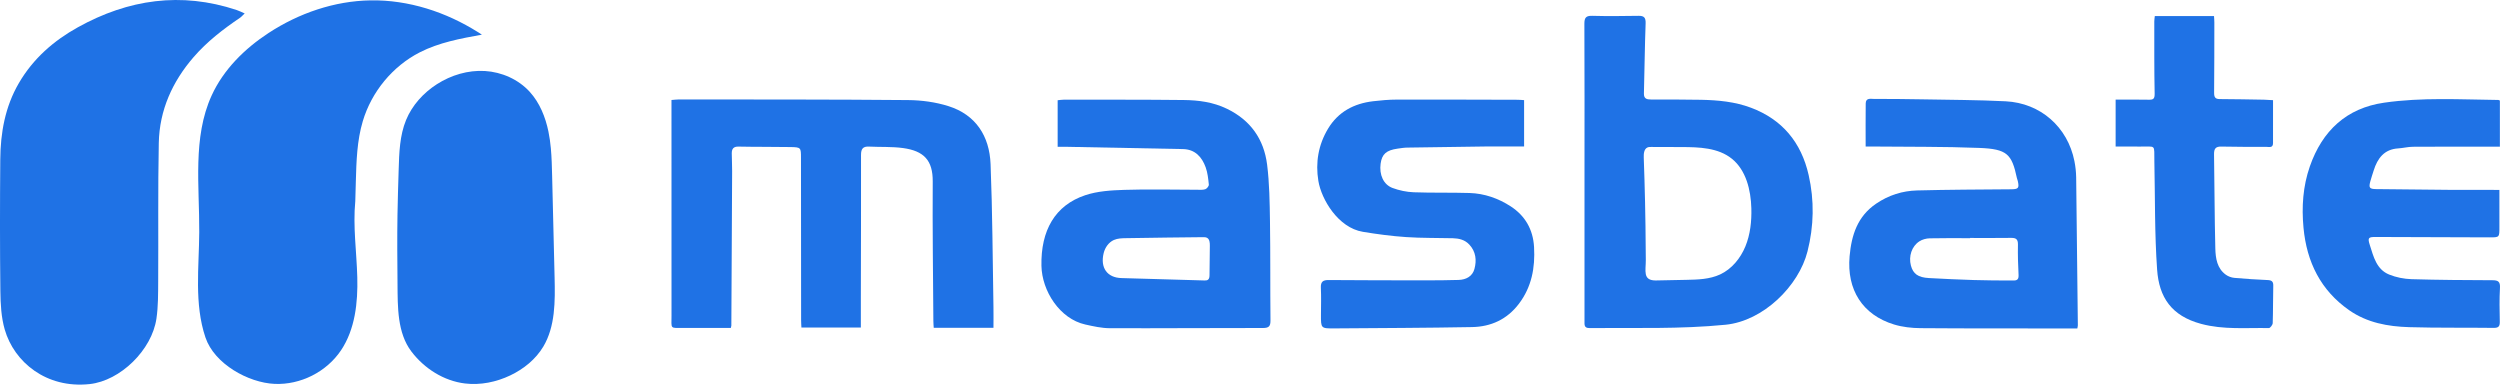
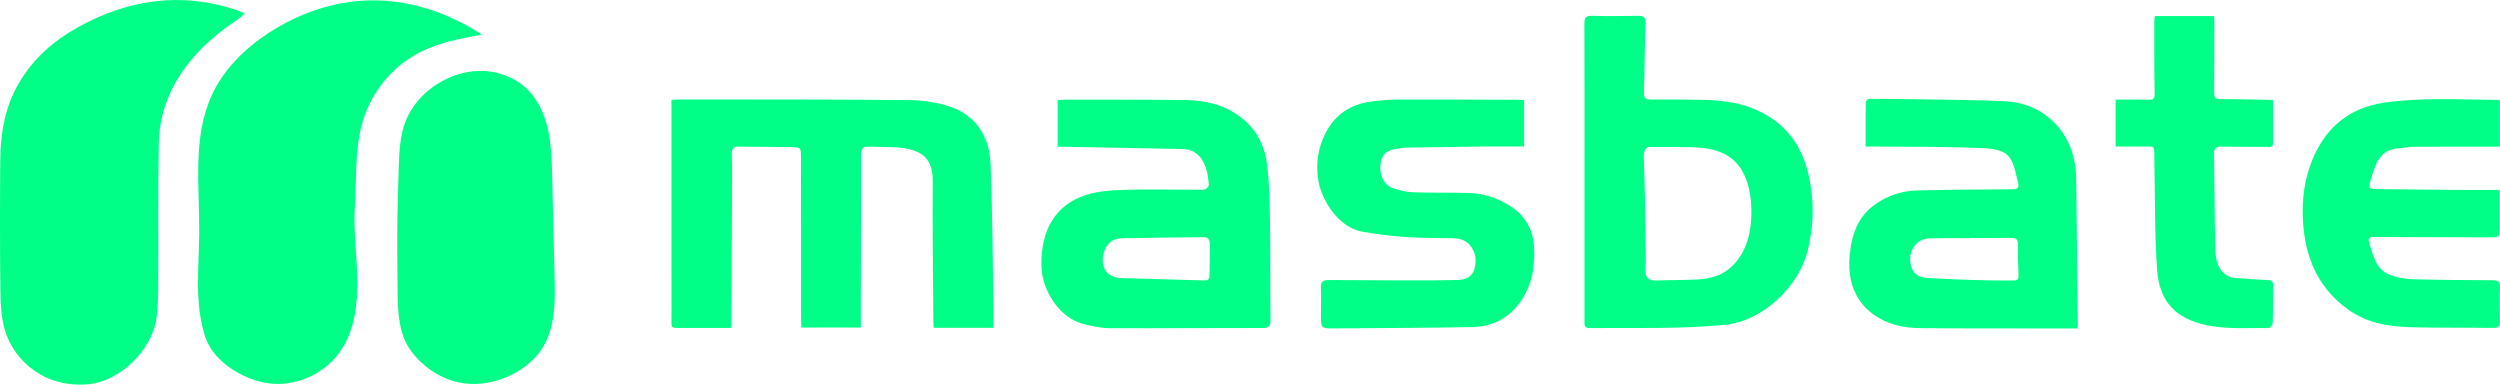
<svg xmlns="http://www.w3.org/2000/svg" width="130" height="20" viewBox="0 0 130 20" fill="none">
-   <path d="M12.724 0.698C12.618 0.797 12.557 0.872 12.481 0.924C11.605 1.517 10.766 2.163 10.069 2.968C8.968 4.239 8.292 5.722 8.257 7.43C8.209 9.829 8.241 12.23 8.226 14.63C8.222 15.274 8.228 15.925 8.136 16.56C7.901 18.201 6.257 19.799 4.663 19.972C2.403 20.216 0.734 18.822 0.247 17.138C0.063 16.502 0.027 15.805 0.019 15.134C-0.007 12.856 -0.005 10.577 0.014 8.298C0.026 6.902 0.263 5.555 0.979 4.325C1.725 3.045 2.793 2.116 4.051 1.418C6.673 -0.038 9.42 -0.435 12.3 0.519C12.427 0.561 12.549 0.623 12.723 0.698L12.724 0.698Z" fill="#1F72E5" />
-   <path d="M24.859 1.675C23.186 0.619 21.239 -0.012 19.273 0.019C17.393 0.048 15.543 0.683 13.962 1.718C12.723 2.529 11.62 3.615 11.001 4.976C10.011 7.153 10.375 9.678 10.361 12.077C10.35 13.886 10.093 15.798 10.683 17.547C11.149 18.927 12.917 19.902 14.278 19.962C15.62 20.021 16.976 19.345 17.733 18.216C18.464 17.125 18.614 15.737 18.579 14.416C18.544 13.096 18.348 11.774 18.475 10.46C18.485 10.121 18.494 9.783 18.503 9.445C18.532 8.387 18.563 7.314 18.865 6.302C19.323 4.767 20.419 3.442 21.827 2.722C22.83 2.209 23.954 2.002 25.059 1.802C24.993 1.758 24.926 1.715 24.859 1.673L24.859 1.675Z" fill="#1F72E5" />
-   <path d="M28.644 7.711C28.617 7.42 28.578 7.13 28.519 6.843C28.364 6.087 28.064 5.345 27.549 4.778C26.953 4.124 26.09 3.745 25.216 3.692C24.341 3.64 23.461 3.903 22.718 4.379C22.022 4.825 21.435 5.467 21.116 6.24C20.784 7.047 20.757 7.946 20.731 8.821C20.707 9.605 20.681 10.389 20.669 11.173C20.649 12.375 20.66 13.578 20.671 14.78C20.682 15.956 20.654 17.308 21.394 18.28C22.069 19.167 23.079 19.808 24.181 19.941C24.984 20.037 25.806 19.868 26.538 19.519C27.229 19.189 27.855 18.686 28.252 18.023C28.878 16.971 28.868 15.664 28.839 14.434C28.797 12.671 28.754 10.909 28.711 9.148C28.699 8.669 28.688 8.187 28.644 7.71L28.644 7.711Z" fill="#1F72E5" />
-   <path d="M38.005 17.052C37.179 17.052 36.368 17.052 35.557 17.052C34.817 17.052 34.919 17.131 34.919 16.404C34.917 12.749 34.917 9.094 34.917 5.439C34.917 5.373 34.917 5.306 34.917 5.2C35.06 5.189 35.189 5.171 35.317 5.171C39.283 5.176 43.25 5.168 47.216 5.204C47.92 5.21 48.649 5.307 49.319 5.519C50.739 5.967 51.452 7.072 51.51 8.534C51.609 11.015 51.617 13.501 51.66 15.985C51.667 16.324 51.66 16.663 51.66 17.044L48.554 17.044C48.548 16.932 48.535 16.81 48.535 16.69C48.52 14.272 48.485 11.855 48.502 9.437C48.51 8.337 48.042 7.847 46.959 7.699C46.378 7.62 45.781 7.652 45.193 7.623C44.878 7.607 44.772 7.732 44.773 8.061C44.779 10.535 44.768 13.01 44.764 15.485C44.763 15.983 44.764 16.482 44.764 17.032L41.674 17.032C41.669 16.918 41.658 16.786 41.658 16.653C41.655 13.838 41.652 11.024 41.651 8.208C41.651 7.677 41.648 7.657 41.116 7.647C40.214 7.63 39.311 7.643 38.409 7.623C38.137 7.616 38.05 7.74 38.052 7.98C38.055 8.286 38.072 8.593 38.071 8.898C38.059 11.576 38.045 14.255 38.03 16.933C38.03 16.955 38.021 16.977 38.004 17.052L38.005 17.052Z" fill="#1F72E5" />
-   <path d="M82.394 8.934C82.394 6.369 82.4 3.804 82.388 1.24C82.386 0.916 82.473 0.814 82.798 0.823C83.6 0.846 84.403 0.834 85.204 0.823C85.493 0.818 85.584 0.918 85.572 1.221C85.528 2.434 85.516 3.648 85.484 4.86C85.476 5.142 85.642 5.173 85.85 5.174C86.719 5.178 87.587 5.17 88.456 5.189C89.338 5.208 90.213 5.287 91.049 5.601C92.674 6.211 93.664 7.399 94.05 9.103C94.35 10.427 94.325 11.752 93.99 13.074C93.536 14.869 91.695 16.693 89.725 16.887C87.367 17.12 85.008 17.039 82.649 17.059C82.367 17.062 82.394 16.882 82.394 16.698C82.394 15.018 82.394 13.338 82.394 11.659C82.394 10.751 82.394 9.843 82.394 8.935L82.394 8.934ZM85.543 10.521C85.552 10.928 85.559 11.336 85.565 11.743C85.574 12.335 85.579 12.927 85.582 13.52C85.585 14.07 85.409 14.584 86.093 14.584C86.624 14.573 87.155 14.562 87.686 14.552C88.285 14.541 88.904 14.524 89.449 14.27C90.05 13.989 90.504 13.436 90.76 12.814C91.016 12.193 91.088 11.506 91.07 10.832C91.044 9.877 90.794 8.848 90.058 8.255C89.341 7.677 88.351 7.649 87.439 7.647C86.912 7.645 86.385 7.644 85.858 7.642C85.794 7.642 85.728 7.642 85.67 7.667C85.49 7.744 85.468 7.991 85.475 8.189C85.503 8.965 85.526 9.743 85.543 10.52L85.543 10.521Z" fill="#1F72E5" />
-   <path d="M97.014 7.621C97.014 6.85 97.008 6.115 97.017 5.381C97.02 5.077 97.274 5.144 97.444 5.144C98.268 5.142 99.092 5.151 99.917 5.165C101.376 5.193 102.836 5.194 104.292 5.267C106.11 5.358 107.519 6.608 107.87 8.378C107.925 8.655 107.956 8.94 107.961 9.222C107.995 11.786 108.021 14.351 108.048 16.915C108.048 16.958 108.034 17.001 108.021 17.079C107.806 17.079 107.597 17.079 107.389 17.079C104.882 17.077 102.375 17.084 99.869 17.064C99.407 17.06 98.928 17.007 98.488 16.873C96.848 16.371 96.024 15.063 96.179 13.325C96.278 12.219 96.591 11.249 97.559 10.591C98.213 10.146 98.928 9.923 99.693 9.903C101.319 9.861 102.944 9.856 104.571 9.843C104.952 9.84 105.008 9.787 104.927 9.417C104.916 9.363 104.89 9.311 104.878 9.255C104.613 8.008 104.366 7.749 102.927 7.692C101.069 7.618 99.207 7.639 97.347 7.619C97.24 7.618 97.131 7.619 97.016 7.619L97.014 7.621ZM102.444 12.373C102.444 12.373 102.444 12.382 102.444 12.386C101.742 12.386 101.04 12.376 100.339 12.393C100.16 12.398 99.958 12.452 99.808 12.549C99.407 12.807 99.241 13.33 99.367 13.808C99.482 14.241 99.739 14.428 100.306 14.459C101.083 14.502 101.861 14.538 102.64 14.562C103.296 14.582 103.954 14.585 104.611 14.586C104.781 14.586 104.98 14.613 104.966 14.317C104.94 13.785 104.922 13.252 104.933 12.72C104.938 12.44 104.833 12.367 104.581 12.37C103.869 12.38 103.156 12.374 102.444 12.374L102.444 12.373Z" fill="#1F72E5" />
-   <path d="M54.998 7.632L54.998 5.213C55.113 5.202 55.209 5.184 55.306 5.184C57.389 5.186 59.472 5.177 61.556 5.201C62.323 5.21 63.077 5.307 63.796 5.654C65.023 6.246 65.721 7.228 65.89 8.562C66.012 9.536 66.024 10.528 66.039 11.512C66.065 13.226 66.047 14.941 66.065 16.654C66.069 16.966 65.982 17.056 65.672 17.056C63.021 17.053 60.369 17.076 57.718 17.067C57.291 17.066 56.858 16.969 56.437 16.875C55.106 16.58 54.182 15.129 54.155 13.825C54.117 11.981 54.865 10.675 56.43 10.152C57.071 9.937 57.785 9.895 58.468 9.873C59.726 9.832 60.985 9.866 62.244 9.867C62.389 9.867 62.542 9.884 62.674 9.84C62.757 9.812 62.867 9.676 62.859 9.599C62.829 9.296 62.797 8.983 62.695 8.701C62.498 8.154 62.136 7.766 61.518 7.752C59.47 7.707 57.421 7.671 55.373 7.632C55.253 7.629 55.134 7.632 54.998 7.632ZM60.448 12.357C59.815 12.366 59.184 12.375 58.551 12.385C58.337 12.388 58.116 12.393 57.92 12.48C57.651 12.601 57.462 12.87 57.391 13.161C57.204 13.922 57.571 14.439 58.316 14.46C59.753 14.502 61.19 14.543 62.628 14.584C62.693 14.585 62.763 14.585 62.816 14.546C62.887 14.492 62.895 14.387 62.895 14.296C62.901 13.789 62.907 13.283 62.912 12.775C62.914 12.626 62.901 12.448 62.775 12.372C62.71 12.333 62.629 12.332 62.553 12.333C61.852 12.339 61.15 12.347 60.449 12.356L60.448 12.357Z" fill="#1F72E5" />
-   <path d="M79.253 5.206L79.253 7.617C78.544 7.617 77.866 7.611 77.188 7.618C75.852 7.633 74.514 7.652 73.178 7.675C73.012 7.677 72.846 7.706 72.68 7.728C72.088 7.811 71.861 8.011 71.792 8.51C71.714 9.082 71.936 9.598 72.413 9.775C72.761 9.904 73.142 9.984 73.511 9.998C74.478 10.034 75.448 10.006 76.417 10.036C77.189 10.06 77.914 10.313 78.557 10.731C79.3 11.214 79.719 11.924 79.771 12.847C79.832 13.924 79.647 14.921 78.984 15.796C78.366 16.611 77.527 16.99 76.55 17.008C74.166 17.053 71.782 17.058 69.397 17.077C68.686 17.082 68.687 17.078 68.69 16.363C68.692 15.898 68.707 15.431 68.685 14.967C68.67 14.647 68.796 14.559 69.093 14.562C70.787 14.576 72.48 14.577 74.175 14.578C74.732 14.578 75.289 14.573 75.845 14.557C76.234 14.546 76.566 14.373 76.671 13.986C76.792 13.538 76.749 13.085 76.403 12.716C76.169 12.467 75.87 12.397 75.552 12.388C74.74 12.367 73.925 12.384 73.114 12.328C72.363 12.277 71.612 12.178 70.867 12.054C69.582 11.841 68.714 10.369 68.555 9.409C68.397 8.448 68.555 7.529 69.057 6.694C69.59 5.806 70.415 5.381 71.405 5.264C71.813 5.215 72.225 5.18 72.635 5.179C74.73 5.174 76.826 5.183 78.921 5.188C79.029 5.188 79.138 5.201 79.253 5.207L79.253 5.206Z" fill="#1F72E5" />
-   <path d="M129.994 5.231L129.994 7.626C129.844 7.626 129.728 7.626 129.611 7.626C128.23 7.626 126.848 7.623 125.466 7.632C125.212 7.634 124.96 7.701 124.705 7.717C123.98 7.762 123.63 8.23 123.43 8.87C123.372 9.054 123.31 9.236 123.259 9.421C123.166 9.762 123.21 9.828 123.553 9.833C124.879 9.85 126.204 9.864 127.529 9.874C128.329 9.879 129.13 9.875 129.969 9.875C129.969 10.541 129.968 11.172 129.969 11.804C129.971 12.342 129.972 12.345 129.458 12.343C127.487 12.337 125.516 12.329 123.544 12.323C123.149 12.321 123.109 12.364 123.233 12.75C123.425 13.354 123.581 14.011 124.234 14.276C124.598 14.424 125.007 14.505 125.399 14.517C126.802 14.559 128.206 14.567 129.61 14.572C129.904 14.573 130.017 14.644 129.998 14.975C129.964 15.551 129.977 16.132 129.989 16.71C129.995 16.95 129.942 17.053 129.679 17.05C128.208 17.031 126.737 17.056 125.268 17.012C124.17 16.979 123.093 16.784 122.158 16.132C120.679 15.1 119.95 13.632 119.782 11.842C119.68 10.755 119.753 9.685 120.111 8.655C120.761 6.791 122.023 5.621 123.972 5.34C125.942 5.055 127.929 5.175 129.91 5.198C129.94 5.198 129.97 5.221 129.997 5.232L129.994 5.231Z" fill="#1F72E5" />
-   <path d="M110.013 7.621L110.013 5.181C110.602 5.181 111.168 5.172 111.731 5.185C111.97 5.191 112.047 5.143 112.042 4.866C112.016 3.618 112.025 2.369 112.023 1.119C112.023 1.032 112.039 0.944 112.05 0.836L115.129 0.836C115.135 0.958 115.147 1.066 115.146 1.175C115.144 2.39 115.146 3.605 115.134 4.819C115.133 5.045 115.184 5.152 115.426 5.152C116.194 5.154 116.962 5.172 117.731 5.184C117.884 5.187 118.036 5.2 118.198 5.209C118.198 5.976 118.201 6.711 118.197 7.446C118.195 7.705 117.995 7.638 117.852 7.637C117.072 7.637 116.292 7.64 115.512 7.622C115.218 7.615 115.126 7.728 115.13 8.021C115.157 9.656 115.155 11.291 115.197 12.925C115.211 13.43 115.285 13.957 115.746 14.287C115.87 14.376 116.035 14.435 116.187 14.449C116.763 14.502 117.341 14.537 117.919 14.563C118.127 14.572 118.216 14.635 118.21 14.862C118.193 15.509 118.204 16.157 118.181 16.803C118.177 16.895 118.049 17.062 117.981 17.06C116.804 17.038 115.621 17.155 114.457 16.841C112.915 16.426 112.271 15.459 112.17 14.023C112.038 12.158 112.067 10.281 112.027 8.409C112.008 7.468 112.143 7.636 111.248 7.622C110.84 7.615 110.431 7.621 110.011 7.621L110.013 7.621Z" fill="#1F72E5" />
+   <path d="M12.725 0.698C12.619 0.797 12.557 0.872 12.481 0.924C11.605 1.517 10.766 2.163 10.069 2.968C8.968 4.239 8.293 5.722 8.258 7.43C8.209 9.83 8.241 12.23 8.227 14.63C8.223 15.274 8.228 15.925 8.137 16.56C7.901 18.201 6.257 19.799 4.663 19.972C2.404 20.216 0.734 18.822 0.247 17.138C0.064 16.502 0.028 15.805 0.02 15.134C-0.006 12.856 -0.005 10.577 0.014 8.298C0.026 6.902 0.263 5.555 0.979 4.325C1.726 3.045 2.794 2.116 4.052 1.418C6.673 -0.038 9.42 -0.435 12.3 0.519C12.428 0.561 12.55 0.623 12.724 0.698L12.725 0.698Z" fill="#00FF86" />
+   <path d="M24.859 1.675C23.187 0.619 21.239 -0.012 19.273 0.019C17.393 0.048 15.543 0.683 13.962 1.718C12.723 2.529 11.62 3.615 11.001 4.976C10.011 7.153 10.375 9.678 10.361 12.077C10.35 13.886 10.093 15.798 10.683 17.547C11.149 18.927 12.917 19.902 14.278 19.962C15.62 20.021 16.976 19.345 17.733 18.216C18.464 17.125 18.614 15.737 18.58 14.416C18.545 13.096 18.348 11.774 18.476 10.46C18.485 10.122 18.494 9.783 18.503 9.445C18.532 8.387 18.563 7.314 18.865 6.302C19.324 4.767 20.419 3.442 21.827 2.722C22.83 2.209 23.954 2.002 25.059 1.802C24.993 1.758 24.926 1.715 24.859 1.673L24.859 1.675Z" fill="#00FF86" />
+   <path d="M28.644 7.711C28.617 7.42 28.578 7.13 28.519 6.843C28.365 6.087 28.065 5.345 27.549 4.778C26.953 4.124 26.091 3.745 25.216 3.692C24.342 3.64 23.461 3.903 22.719 4.379C22.023 4.825 21.435 5.467 21.117 6.24C20.785 7.047 20.758 7.946 20.731 8.821C20.708 9.605 20.682 10.389 20.669 11.173C20.649 12.375 20.66 13.578 20.672 14.78C20.683 15.956 20.655 17.308 21.395 18.28C22.07 19.167 23.079 19.808 24.181 19.941C24.984 20.037 25.807 19.868 26.539 19.519C27.23 19.189 27.856 18.686 28.252 18.023C28.879 16.971 28.869 15.664 28.839 14.434C28.797 12.671 28.754 10.909 28.712 9.148C28.7 8.669 28.689 8.187 28.644 7.71L28.644 7.711Z" fill="#00FF86" />
+   <path d="M38.004 17.052C37.179 17.052 36.368 17.052 35.556 17.052C34.817 17.052 34.919 17.131 34.919 16.404C34.917 12.749 34.917 9.094 34.917 5.439C34.917 5.373 34.917 5.306 34.917 5.2C35.06 5.189 35.188 5.171 35.316 5.171C39.283 5.176 43.25 5.168 47.216 5.204C47.92 5.21 48.649 5.307 49.319 5.519C50.739 5.967 51.452 7.072 51.51 8.534C51.609 11.015 51.616 13.501 51.66 15.985C51.667 16.324 51.66 16.663 51.66 17.044L48.554 17.044C48.548 16.932 48.535 16.81 48.535 16.69C48.52 14.272 48.485 11.855 48.502 9.437C48.51 8.337 48.042 7.847 46.959 7.699C46.378 7.62 45.781 7.652 45.193 7.623C44.877 7.607 44.772 7.732 44.773 8.061C44.779 10.535 44.768 13.01 44.764 15.485C44.763 15.983 44.764 16.482 44.764 17.032L41.674 17.032C41.668 16.918 41.658 16.786 41.658 16.653C41.655 13.838 41.652 11.024 41.651 8.208C41.651 7.677 41.648 7.657 41.116 7.647C40.214 7.63 39.311 7.643 38.409 7.623C38.137 7.616 38.05 7.74 38.052 7.98C38.054 8.286 38.072 8.593 38.071 8.898C38.059 11.576 38.045 14.255 38.03 16.933C38.03 16.955 38.02 16.977 38.004 17.052L38.004 17.052Z" fill="#00FF86" />
+   <path d="M82.394 8.934C82.394 6.369 82.4 3.804 82.388 1.24C82.386 0.917 82.473 0.814 82.798 0.823C83.6 0.846 84.403 0.834 85.204 0.823C85.493 0.818 85.584 0.918 85.572 1.221C85.528 2.434 85.516 3.648 85.484 4.86C85.476 5.142 85.642 5.173 85.85 5.174C86.719 5.178 87.587 5.17 88.456 5.189C89.338 5.208 90.213 5.287 91.049 5.601C92.674 6.211 93.664 7.399 94.05 9.103C94.35 10.427 94.325 11.752 93.99 13.074C93.536 14.869 91.695 16.693 89.725 16.887C87.367 17.12 85.008 17.039 82.649 17.059C82.367 17.062 82.394 16.882 82.394 16.698C82.394 15.018 82.394 13.338 82.394 11.659C82.394 10.751 82.394 9.843 82.394 8.935L82.394 8.934ZM85.543 10.521C85.552 10.928 85.559 11.336 85.565 11.743C85.574 12.335 85.579 12.927 85.582 13.521C85.585 14.07 85.409 14.584 86.093 14.584C86.624 14.573 87.155 14.562 87.686 14.553C88.285 14.541 88.904 14.524 89.449 14.27C90.05 13.989 90.504 13.436 90.76 12.814C91.016 12.193 91.088 11.506 91.07 10.832C91.044 9.877 90.794 8.848 90.058 8.255C89.341 7.677 88.351 7.649 87.439 7.647C86.912 7.645 86.385 7.644 85.858 7.642C85.794 7.642 85.728 7.642 85.67 7.667C85.49 7.744 85.468 7.991 85.475 8.189C85.503 8.965 85.526 9.743 85.543 10.52L85.543 10.521Z" fill="#00FF86" />
+   <path d="M97.014 7.621C97.014 6.85 97.008 6.115 97.016 5.382C97.02 5.077 97.274 5.144 97.444 5.144C98.268 5.142 99.092 5.151 99.917 5.165C101.376 5.193 102.836 5.194 104.292 5.267C106.11 5.358 107.519 6.608 107.87 8.378C107.925 8.655 107.956 8.94 107.96 9.222C107.995 11.786 108.02 14.351 108.048 16.915C108.048 16.958 108.034 17.001 108.02 17.079C107.806 17.079 107.597 17.079 107.389 17.079C104.882 17.077 102.375 17.084 99.869 17.064C99.407 17.06 98.928 17.007 98.488 16.873C96.848 16.371 96.024 15.063 96.179 13.325C96.278 12.219 96.591 11.249 97.558 10.591C98.212 10.146 98.928 9.923 99.693 9.903C101.318 9.861 102.944 9.856 104.57 9.843C104.952 9.84 105.008 9.787 104.927 9.417C104.915 9.363 104.889 9.311 104.878 9.255C104.613 8.009 104.365 7.749 102.927 7.692C101.068 7.618 99.207 7.639 97.347 7.619C97.24 7.618 97.131 7.619 97.016 7.619L97.014 7.621ZM102.443 12.373C102.443 12.373 102.443 12.382 102.443 12.386C101.742 12.386 101.04 12.376 100.339 12.393C100.159 12.398 99.958 12.452 99.807 12.549C99.407 12.807 99.24 13.33 99.367 13.808C99.481 14.241 99.738 14.428 100.305 14.459C101.083 14.502 101.861 14.538 102.639 14.562C103.296 14.582 103.953 14.585 104.611 14.586C104.781 14.586 104.98 14.613 104.965 14.317C104.939 13.785 104.922 13.252 104.932 12.72C104.938 12.44 104.833 12.367 104.581 12.37C103.868 12.38 103.155 12.374 102.443 12.374L102.443 12.373Z" fill="#00FF86" />
+   <path d="M54.998 7.632L54.998 5.213C55.113 5.202 55.209 5.184 55.306 5.184C57.389 5.186 59.472 5.177 61.555 5.201C62.323 5.21 63.077 5.307 63.796 5.654C65.022 6.246 65.721 7.228 65.889 8.562C66.012 9.536 66.024 10.528 66.039 11.512C66.065 13.226 66.047 14.941 66.065 16.654C66.069 16.966 65.982 17.056 65.672 17.056C63.021 17.053 60.369 17.076 57.718 17.067C57.29 17.066 56.858 16.969 56.437 16.875C55.106 16.58 54.181 15.129 54.155 13.825C54.117 11.981 54.865 10.675 56.43 10.152C57.071 9.937 57.785 9.895 58.468 9.873C59.726 9.832 60.985 9.866 62.244 9.867C62.388 9.867 62.542 9.884 62.674 9.84C62.757 9.811 62.867 9.676 62.859 9.599C62.829 9.296 62.797 8.983 62.695 8.701C62.498 8.154 62.136 7.766 61.518 7.752C59.469 7.707 57.421 7.671 55.373 7.632C55.253 7.629 55.134 7.632 54.998 7.632ZM60.447 12.357C59.815 12.366 59.184 12.375 58.551 12.385C58.337 12.388 58.116 12.393 57.92 12.48C57.65 12.601 57.461 12.87 57.391 13.161C57.203 13.922 57.571 14.439 58.316 14.46C59.752 14.502 61.19 14.543 62.627 14.584C62.693 14.585 62.763 14.585 62.816 14.546C62.887 14.492 62.894 14.387 62.895 14.296C62.901 13.789 62.907 13.283 62.912 12.775C62.914 12.626 62.901 12.448 62.775 12.372C62.71 12.333 62.629 12.332 62.553 12.333C61.852 12.339 61.15 12.347 60.448 12.356L60.447 12.357Z" fill="#00FF86" />
+   <path d="M79.253 5.206L79.253 7.617C78.544 7.617 77.866 7.611 77.188 7.618C75.852 7.633 74.514 7.652 73.178 7.675C73.012 7.677 72.846 7.706 72.68 7.728C72.088 7.811 71.862 8.011 71.793 8.51C71.714 9.082 71.936 9.598 72.413 9.775C72.761 9.904 73.142 9.984 73.511 9.998C74.478 10.034 75.448 10.006 76.417 10.036C77.189 10.06 77.914 10.313 78.557 10.731C79.3 11.214 79.719 11.924 79.771 12.847C79.832 13.924 79.647 14.921 78.985 15.796C78.367 16.611 77.527 16.99 76.55 17.008C74.166 17.053 71.782 17.058 69.397 17.077C68.686 17.082 68.687 17.078 68.69 16.363C68.692 15.898 68.707 15.431 68.686 14.967C68.67 14.647 68.796 14.559 69.093 14.562C70.787 14.576 72.48 14.577 74.175 14.578C74.732 14.578 75.289 14.573 75.845 14.557C76.234 14.546 76.566 14.373 76.671 13.986C76.792 13.538 76.749 13.085 76.403 12.716C76.169 12.467 75.87 12.397 75.552 12.388C74.74 12.367 73.925 12.384 73.115 12.328C72.363 12.277 71.612 12.178 70.867 12.054C69.582 11.841 68.714 10.369 68.556 9.409C68.397 8.448 68.556 7.529 69.057 6.694C69.59 5.806 70.415 5.381 71.405 5.264C71.813 5.215 72.225 5.18 72.635 5.179C74.73 5.174 76.826 5.183 78.921 5.188C79.029 5.188 79.138 5.201 79.253 5.207L79.253 5.206Z" fill="#00FF86" />
+   <path d="M129.994 5.231L129.994 7.626C129.845 7.626 129.728 7.626 129.611 7.626C128.23 7.626 126.848 7.623 125.467 7.632C125.212 7.634 124.96 7.701 124.705 7.717C123.98 7.762 123.631 8.23 123.43 8.87C123.373 9.054 123.31 9.236 123.259 9.421C123.166 9.762 123.21 9.828 123.553 9.833C124.879 9.85 126.205 9.864 127.529 9.874C128.329 9.88 129.13 9.875 129.969 9.875C129.969 10.541 129.968 11.172 129.969 11.804C129.971 12.342 129.972 12.345 129.458 12.343C127.487 12.337 125.516 12.329 123.545 12.323C123.15 12.321 123.109 12.364 123.233 12.75C123.425 13.354 123.581 14.011 124.234 14.276C124.598 14.424 125.007 14.505 125.399 14.517C126.802 14.56 128.206 14.567 129.61 14.572C129.905 14.573 130.017 14.644 129.998 14.975C129.964 15.551 129.977 16.132 129.99 16.71C129.995 16.95 129.942 17.053 129.679 17.051C128.208 17.031 126.738 17.056 125.268 17.012C124.17 16.979 123.093 16.784 122.158 16.132C120.679 15.1 119.95 13.633 119.782 11.842C119.68 10.755 119.753 9.685 120.112 8.655C120.761 6.791 122.023 5.621 123.972 5.34C125.942 5.055 127.929 5.175 129.91 5.199C129.94 5.199 129.97 5.221 129.997 5.232L129.994 5.231Z" fill="#00FF86" />
+   <path d="M110.013 7.621L110.013 5.181C110.602 5.181 111.168 5.172 111.731 5.185C111.97 5.191 112.047 5.143 112.042 4.866C112.016 3.618 112.025 2.369 112.023 1.119C112.023 1.032 112.039 0.944 112.05 0.836L115.129 0.836C115.135 0.958 115.147 1.066 115.146 1.175C115.144 2.39 115.146 3.605 115.134 4.819C115.133 5.045 115.184 5.152 115.425 5.152C116.194 5.154 116.962 5.172 117.731 5.184C117.884 5.187 118.036 5.2 118.198 5.209C118.198 5.976 118.201 6.711 118.197 7.446C118.195 7.705 117.995 7.638 117.852 7.637C117.072 7.637 116.292 7.64 115.512 7.622C115.218 7.615 115.125 7.728 115.13 8.021C115.157 9.655 115.155 11.291 115.197 12.925C115.21 13.43 115.285 13.957 115.746 14.287C115.87 14.376 116.035 14.435 116.187 14.449C116.763 14.502 117.341 14.537 117.919 14.563C118.127 14.572 118.216 14.635 118.21 14.862C118.193 15.509 118.204 16.157 118.18 16.803C118.177 16.895 118.049 17.062 117.981 17.06C116.804 17.038 115.621 17.155 114.457 16.841C112.915 16.426 112.271 15.459 112.17 14.023C112.038 12.158 112.067 10.28 112.027 8.409C112.008 7.468 112.143 7.636 111.248 7.622C110.84 7.615 110.431 7.621 110.011 7.621L110.013 7.621Z" fill="#00FF86" />
</svg>
